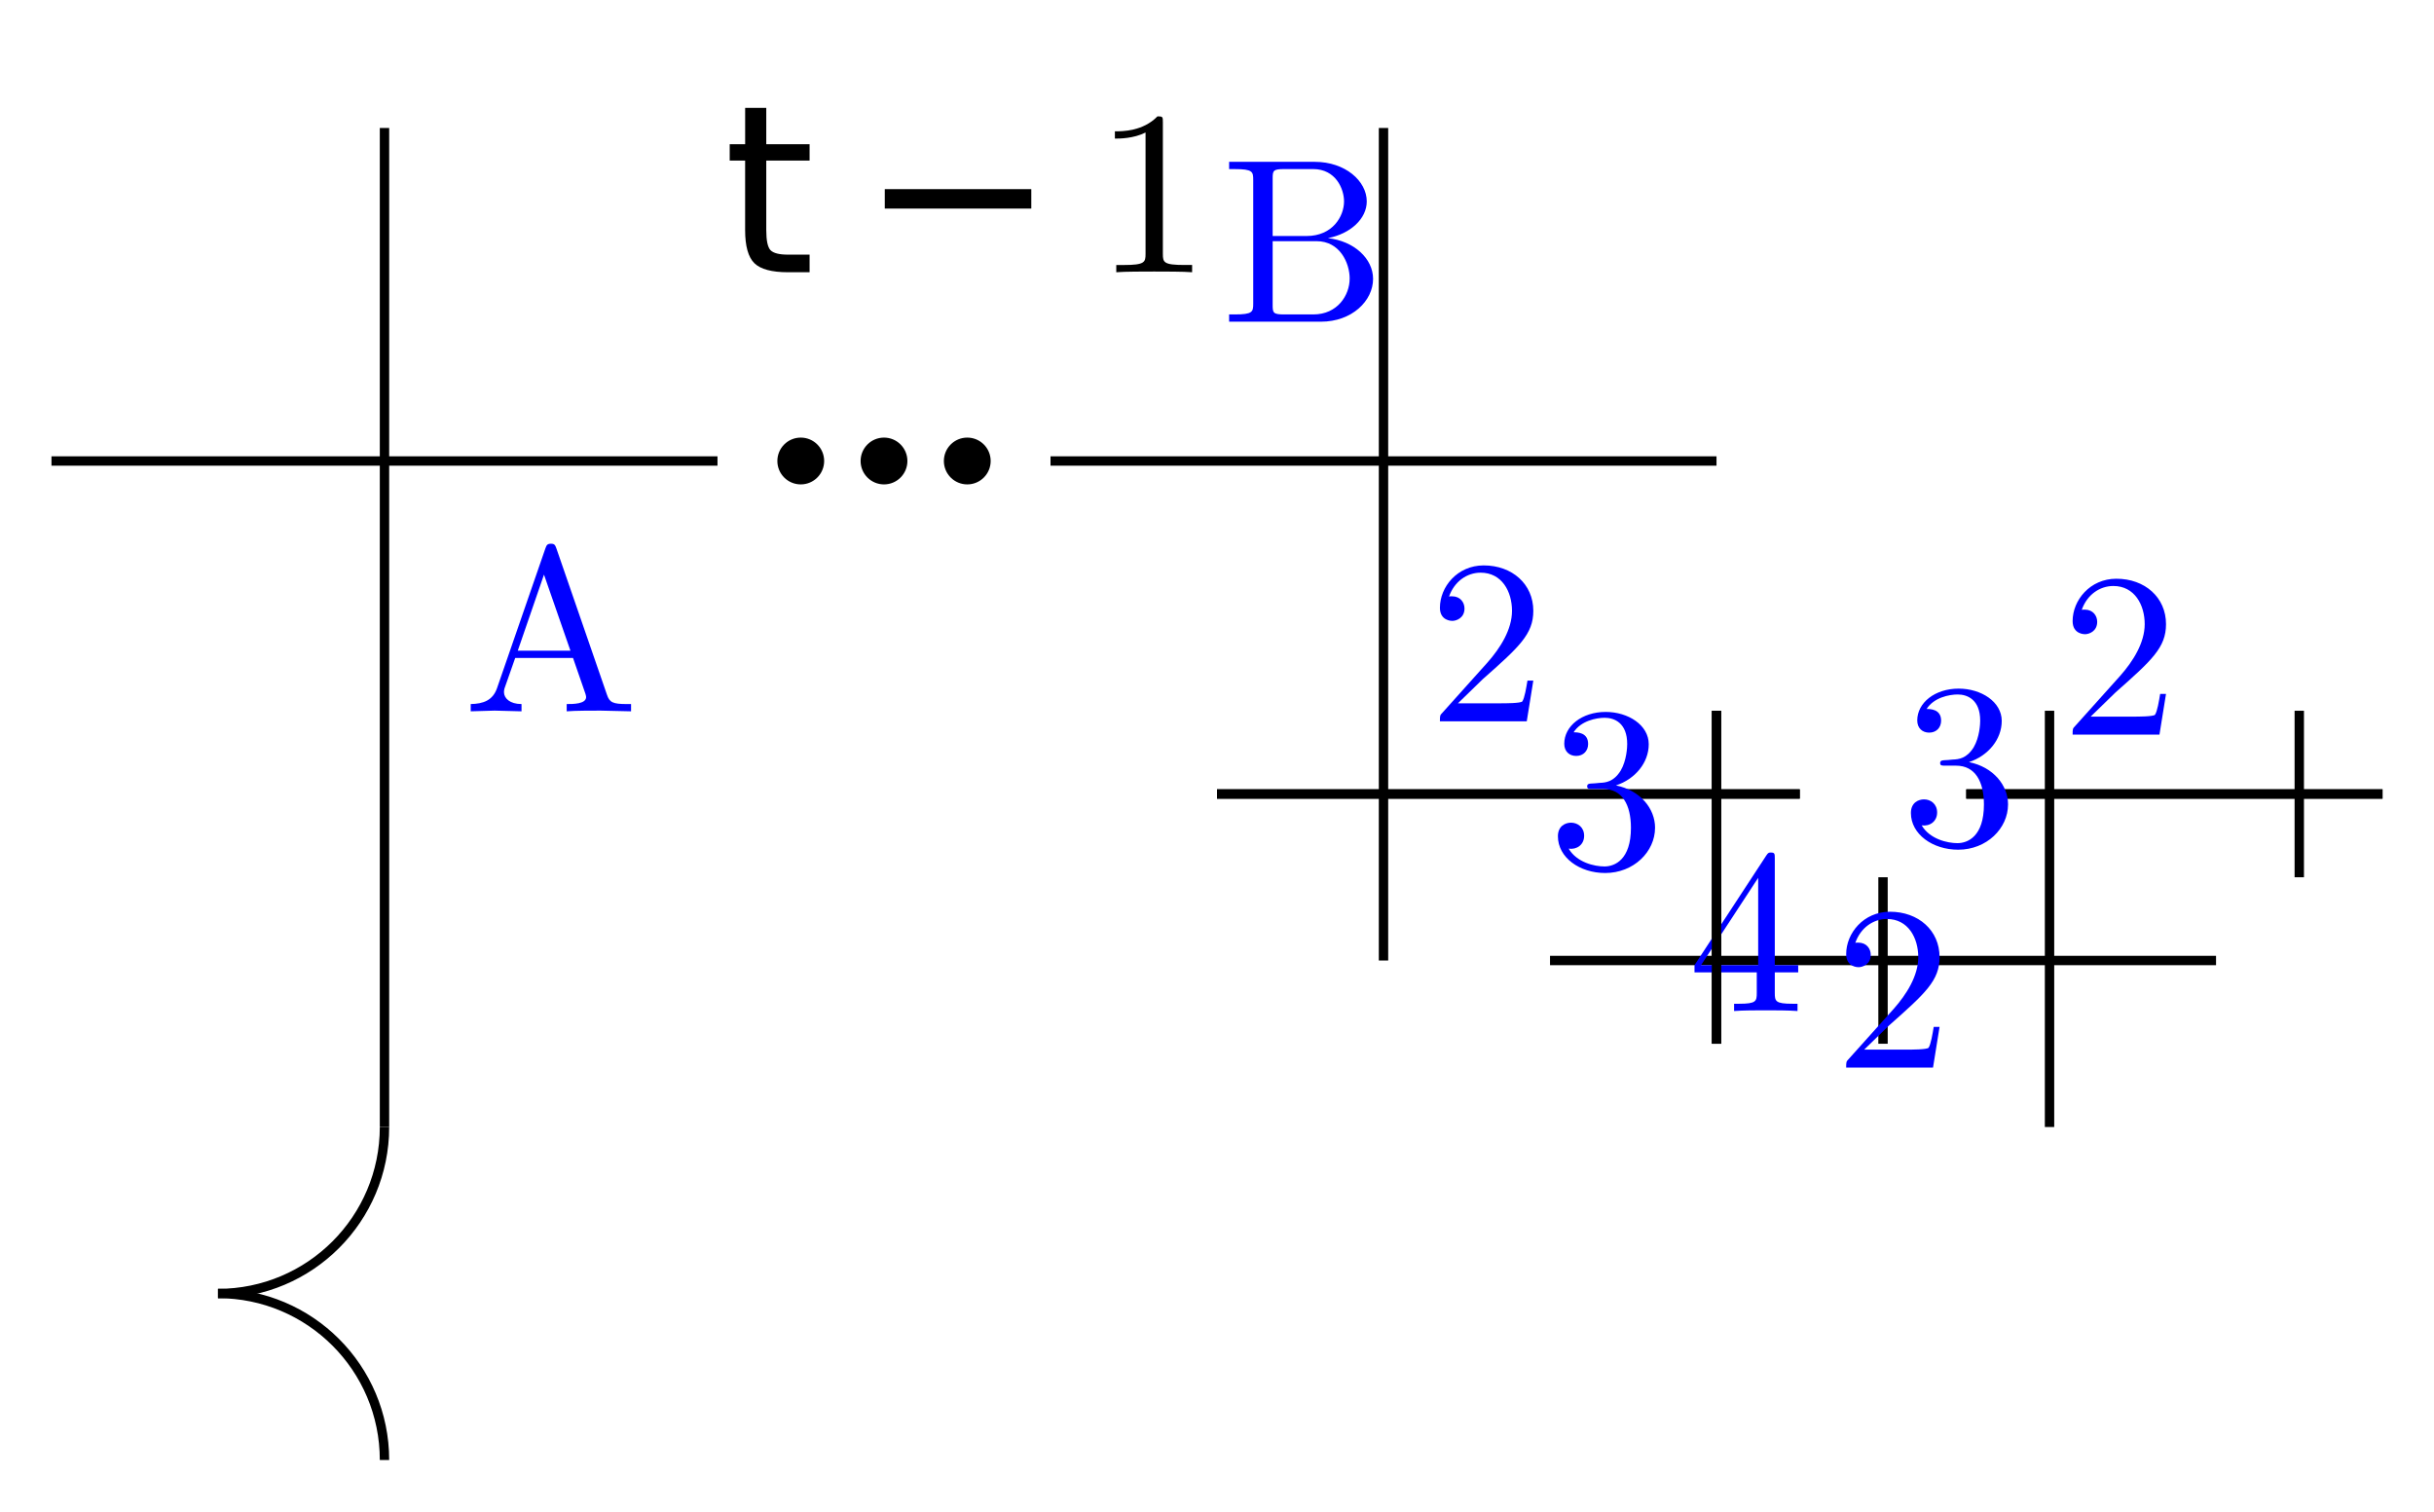
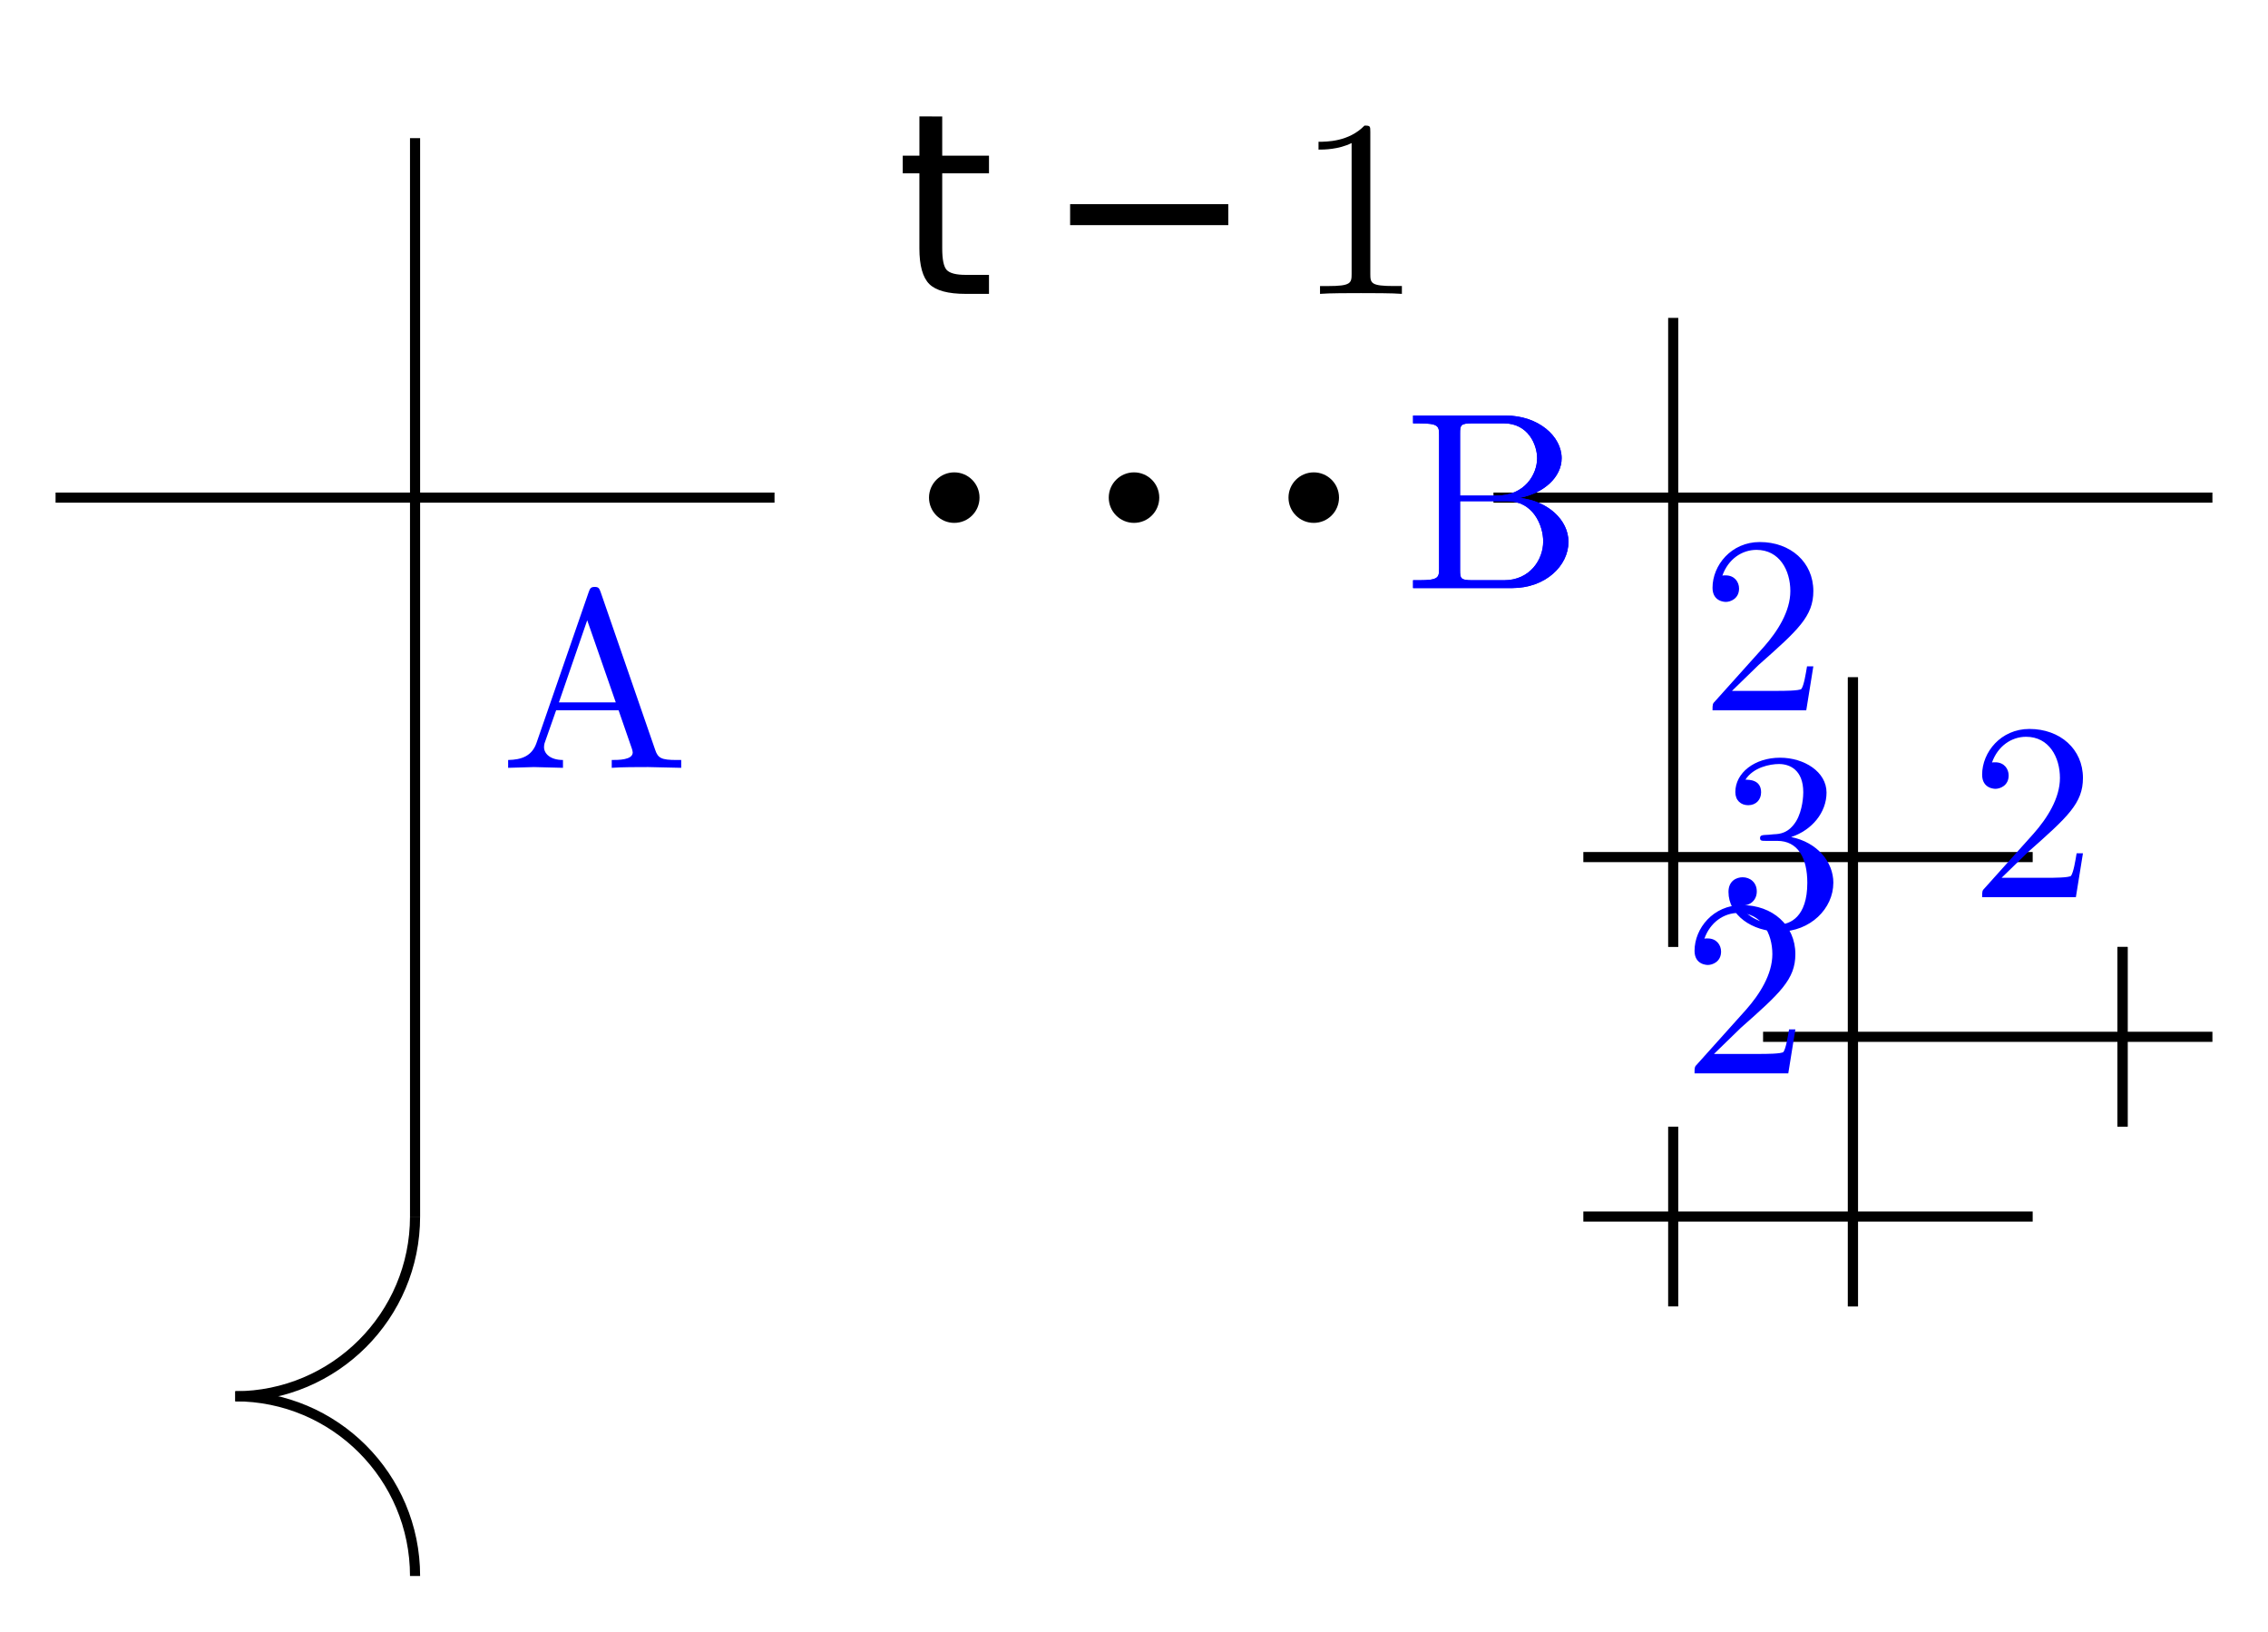
- <svg xmlns="http://www.w3.org/2000/svg" version="1.1" id="svg2" width="138.128" height="85.777" viewBox="0 0 138.128 85.777">
+ <svg xmlns="http://www.w3.org/2000/svg" version="1.1" id="svg2" width="119.231" height="85.777" viewBox="0 0 119.231 85.777">
  <defs id="defs6" />
  <g id="g8" transform="matrix(1.333333,0,0,-1.333333,0,85.77733)">
    <g id="g10" transform="translate(58.885,2.192)">
      <g id="g12">
        <g id="g14">
          <g id="g16" />
          <g id="g18" />
          <g id="g20" />
          <g id="g22" />
          <g id="g24">
-             <g id="g26" transform="translate(-28.095,50.554)">
+             <g id="g26" transform="translate(-23.559,50.554)">
              <g id="g28">
-                 <g id="g30" transform="translate(-30.79,-52.746)">
-                   <g aria-label="t" transform="matrix(1,0,0,-1,30.79,52.746)" id="text34" style="font-size:9.963px;font-family:LMMathItalic10;-inkscape-font-specification:LMMathItalic10-Regular">
-                     <path d="m 1.824,-6.995 v 1.547 H 3.668 V -4.753 H 1.824 v 2.958 q 0,0.666 0.18,0.856 0.185,0.19 0.744,0.19 H 3.668 V 0 H 2.748 Q 1.712,0 1.318,-0.384 0.924,-0.773 0.924,-1.795 V -4.753 H 0.268 v -0.696 h 0.657 v -1.547 z" id="path292" />
+                 <g id="g30" transform="translate(-35.326,-52.746)">
+                   <g aria-label="t" transform="matrix(1,0,0,-1,35.326,52.746)" id="text34" style="font-size:9.963px;font-family:LMMathItalic10;-inkscape-font-specification:LMMathItalic10-Regular">
+                     <path d="m 1.824,-6.995 v 1.547 H 3.668 V -4.753 H 1.824 v 2.958 q 0,0.666 0.18,0.856 0.185,0.19 0.744,0.19 H 3.668 V 0 H 2.748 Q 1.712,0 1.318,-0.384 0.924,-0.773 0.924,-1.795 V -4.753 H 0.268 v -0.696 h 0.657 v -1.547 z" id="path280" />
                  </g>
-                   <g aria-label="−" transform="matrix(1,0,0,-1,36.602,52.746)" id="text38" style="font-size:9.963px;font-family:LMMathSymbols10;-inkscape-font-specification:LMMathSymbols10-Regular">
-                     <path d="m 1.056,-3.537 h 6.236 v 0.827 H 1.056 Z" id="path295" />
+                   <g aria-label="−" transform="matrix(1,0,0,-1,41.137,52.746)" id="text38" style="font-size:9.963px;font-family:LMMathSymbols10;-inkscape-font-specification:LMMathSymbols10-Regular">
+                     <path d="m 1.056,-3.537 h 6.236 v 0.827 H 1.056 Z" id="path283" />
                  </g>
-                   <g aria-label="1" transform="matrix(1,0,0,-1,46.565,52.746)" id="text42" style="font-size:9.963px;font-family:LMRoman10;-inkscape-font-specification:LMRoman10-Regular">
-                     <path d="M 4.174,0 V -0.309 H 3.856 c -0.897,0 -0.927,-0.11 -0.927,-0.478 V -6.376 c 0,-0.239 0,-0.259 -0.229,-0.259 -0.618,0.638 -1.494,0.638 -1.813,0.638 v 0.309 c 0.199,0 0.787,0 1.305,-0.259 v 5.161 c 0,0.359 -0.03,0.478 -0.927,0.478 H 0.946 V 0 C 1.295,-0.03 2.162,-0.03 2.56,-0.03 c 0.399,0 1.265,0 1.614,0.03 z" id="path298" />
+                   <g aria-label="1" transform="matrix(1,0,0,-1,51.1,52.746)" id="text42" style="font-size:9.963px;font-family:LMRoman10;-inkscape-font-specification:LMRoman10-Regular">
+                     <path d="M 4.174,0 V -0.309 H 3.856 c -0.897,0 -0.927,-0.11 -0.927,-0.478 V -6.376 c 0,-0.239 0,-0.259 -0.229,-0.259 -0.618,0.638 -1.494,0.638 -1.813,0.638 v 0.309 c 0.199,0 0.787,0 1.305,-0.259 v 5.161 c 0,0.359 -0.03,0.478 -0.927,0.478 H 0.946 V 0 C 1.295,-0.03 2.162,-0.03 2.56,-0.03 c 0.399,0 1.265,0 1.614,0.03 z" id="path286" />
                  </g>
-                   <g id="g44" transform="translate(30.79,52.746)" />
+                   <g id="g44" transform="translate(35.326,52.746)" />
                </g>
              </g>
-               <g id="g46" transform="translate(28.095,-50.554)" />
+               <g id="g46" transform="translate(23.559,-50.554)" />
            </g>
          </g>
          <g id="g48">
-             <path d="m -23.807,42.52 c 0,0.55 -0.446,0.996 -0.996,0.996 -0.55,0 -0.996,-0.446 -0.996,-0.996 0,-0.55 0.446,-0.996 0.996,-0.996 0.55,0 0.996,0.446 0.996,0.996 z" style="fill:#000000;fill-opacity:1;fill-rule:nonzero;stroke:none" id="path50" />
+             <path d="m -20.264,42.52 c 0,0.55 -0.446,0.996 -0.996,0.996 -0.55,0 -0.996,-0.446 -0.996,-0.996 0,-0.55 0.446,-0.996 0.996,-0.996 0.55,0 0.996,0.446 0.996,0.996 z" style="fill:#000000;fill-opacity:1;fill-rule:nonzero;stroke:none" id="path50" />
          </g>
          <g id="g52">
-             <path d="m -16.72,42.52 c 0,0.55 -0.446,0.996 -0.996,0.996 -0.55,0 -0.996,-0.446 -0.996,-0.996 0,-0.55 0.446,-0.996 0.996,-0.996 0.55,0 0.996,0.446 0.996,0.996 z" style="fill:#000000;fill-opacity:1;fill-rule:nonzero;stroke:none" id="path54" />
+             <path d="m -6.09,42.52 c 0,0.55 -0.446,0.996 -0.996,0.996 -0.55,0 -0.996,-0.446 -0.996,-0.996 0,-0.55 0.446,-0.996 0.996,-0.996 0.55,0 0.996,0.446 0.996,0.996 z" style="fill:#000000;fill-opacity:1;fill-rule:nonzero;stroke:none" id="path54" />
          </g>
          <g id="g56">
-             <path d="m -20.264,42.52 c 0,0.55 -0.446,0.996 -0.996,0.996 -0.55,0 -0.996,-0.446 -0.996,-0.996 0,-0.55 0.446,-0.996 0.996,-0.996 0.55,0 0.996,0.446 0.996,0.996 z" style="fill:#000000;fill-opacity:1;fill-rule:nonzero;stroke:none" id="path58" />
+             <path d="m -13.177,42.52 c 0,0.55 -0.446,0.996 -0.996,0.996 -0.55,0 -0.996,-0.446 -0.996,-0.996 0,-0.55 0.446,-0.996 0.996,-0.996 0.55,0 0.996,0.446 0.996,0.996 z" style="fill:#000000;fill-opacity:1;fill-rule:nonzero;stroke:none" id="path58" />
          </g>
          <g id="g60" />
          <g id="g62" />
          <g id="g64" />
          <g id="g66" />
          <g id="g68" />
          <g id="g70" />
          <g id="g72" />
          <path d="M -56.694,42.52 H -28.347" style="fill:none;stroke:#000000;stroke-width:0.399;stroke-linecap:butt;stroke-linejoin:miter;stroke-miterlimit:10;stroke-dasharray:none;stroke-opacity:1" id="path74" />
          <path d="M -42.52,56.694 V 14.173" style="fill:none;stroke:#000000;stroke-width:0.399;stroke-linecap:butt;stroke-linejoin:miter;stroke-miterlimit:10;stroke-dasharray:none;stroke-opacity:1" id="path76" />
          <path d="m -42.52,14.173 c 0,-3.914 -3.173,-7.087 -7.087,-7.087" style="fill:none;stroke:#000000;stroke-width:0.399;stroke-linecap:butt;stroke-linejoin:miter;stroke-miterlimit:10;stroke-dasharray:none;stroke-opacity:1" id="path78" />
          <path d="m -49.607,7.087 c 3.914,0 7.087,-3.173 7.087,-7.087" style="fill:none;stroke:#000000;stroke-width:0.399;stroke-linecap:butt;stroke-linejoin:miter;stroke-miterlimit:10;stroke-dasharray:none;stroke-opacity:1" id="path80" />
          <g id="g82">
            <g id="g84" transform="translate(-39.169,31.866)">
              <g id="g86">
                <g id="g88" transform="translate(-19.716,-34.058)">
                  <g aria-label="A" transform="matrix(1,0,0,-1,19.716,34.058)" id="text92" style="font-size:9.963px;font-family:LMRoman10;-inkscape-font-specification:LMRoman10-Regular;fill:#0000ff">
-                     <path d="M 7.143,0 V -0.309 H 6.964 c -0.598,0 -0.737,-0.07 -0.847,-0.399 L 3.965,-6.934 c -0.05,-0.13 -0.07,-0.199 -0.229,-0.199 -0.159,0 -0.189,0.06 -0.239,0.199 L 1.435,-0.976 C 1.255,-0.468 0.857,-0.319 0.319,-0.309 V 0 L 1.335,-0.03 2.481,0 v -0.309 c -0.498,0 -0.747,-0.249 -0.747,-0.508 0,-0.03 0.01,-0.13 0.02,-0.149 L 2.212,-2.271 h 2.461 l 0.528,1.524 c 0.01,0.04 0.03,0.1 0.03,0.139 0,0.299 -0.558,0.299 -0.827,0.299 V 0 C 4.762,-0.03 5.46,-0.03 5.838,-0.03 Z M 4.563,-2.58 h -2.242 l 1.116,-3.238 z" id="path301" />
+                     <path d="M 7.143,0 V -0.309 H 6.964 c -0.598,0 -0.737,-0.07 -0.847,-0.399 L 3.965,-6.934 c -0.05,-0.13 -0.07,-0.199 -0.229,-0.199 -0.159,0 -0.189,0.06 -0.239,0.199 L 1.435,-0.976 C 1.255,-0.468 0.857,-0.319 0.319,-0.309 V 0 L 1.335,-0.03 2.481,0 v -0.309 c -0.498,0 -0.747,-0.249 -0.747,-0.508 0,-0.03 0.01,-0.13 0.02,-0.149 L 2.212,-2.271 h 2.461 l 0.528,1.524 c 0.01,0.04 0.03,0.1 0.03,0.139 0,0.299 -0.558,0.299 -0.827,0.299 V 0 C 4.762,-0.03 5.46,-0.03 5.838,-0.03 Z M 4.563,-2.58 h -2.242 l 1.116,-3.238 z" id="path289" />
                  </g>
                  <g id="g94" transform="translate(19.716,34.058)" />
                </g>
              </g>
              <g id="g96" transform="translate(39.169,-31.866)" />
            </g>
          </g>
          <g id="g98" />
          <g id="g100" />
          <g id="g102" />
          <g id="g104" />
          <g id="g106" />
          <g id="g108" />
          <g id="g110" />
          <g id="g112" />
          <g id="g114" />
          <g id="g116" />
          <g id="g118" />
          <g id="g120" />
          <g id="g122" />
          <g id="g124" />
          <g id="g126" />
          <g id="g128" />
          <g id="g130" />
          <g id="g132" />
          <g id="g134" />
          <g id="g136" />
          <g id="g138" />
-           <g id="g140" />
-           <g id="g142" />
-           <g id="g144" />
-           <g id="g146" />
-           <g id="g148" />
-           <path d="M -14.173,42.52 H 14.173" style="fill:none;stroke:#000000;stroke-width:0.399;stroke-linecap:butt;stroke-linejoin:miter;stroke-miterlimit:10;stroke-dasharray:none;stroke-opacity:1" id="path150" />
-           <path d="M 0,56.694 V 21.26" style="fill:none;stroke:#000000;stroke-width:0.399;stroke-linecap:butt;stroke-linejoin:miter;stroke-miterlimit:10;stroke-dasharray:none;stroke-opacity:1" id="path152" />
-           <path d="m 0,21.26 v 0" style="fill:none;stroke:#000000;stroke-width:0.399;stroke-linecap:butt;stroke-linejoin:miter;stroke-miterlimit:10;stroke-dasharray:none;stroke-opacity:1" id="path154" />
-           <path d="m 14.173,28.347 v 0" style="fill:none;stroke:#000000;stroke-width:0.399;stroke-linecap:butt;stroke-linejoin:miter;stroke-miterlimit:10;stroke-dasharray:none;stroke-opacity:1" id="path156" />
-           <path d="M -7.087,28.347 H 17.717" style="fill:none;stroke:#000000;stroke-width:0.399;stroke-linecap:butt;stroke-linejoin:miter;stroke-miterlimit:10;stroke-dasharray:none;stroke-opacity:1" id="path158" />
-           <path d="M 14.173,31.89 V 17.717" style="fill:none;stroke:#000000;stroke-width:0.399;stroke-linecap:butt;stroke-linejoin:miter;stroke-miterlimit:10;stroke-dasharray:none;stroke-opacity:1" id="path160" />
-           <path d="m 7.087,21.26 h 28.347" style="fill:none;stroke:#000000;stroke-width:0.399;stroke-linecap:butt;stroke-linejoin:miter;stroke-miterlimit:10;stroke-dasharray:none;stroke-opacity:1" id="path162" />
-           <path d="M -7.087,28.347 H 17.717" style="fill:none;stroke:#000000;stroke-width:0.399;stroke-linecap:butt;stroke-linejoin:miter;stroke-miterlimit:10;stroke-dasharray:none;stroke-opacity:1" id="path164" />
-           <path d="M 28.347,31.89 V 14.173" style="fill:none;stroke:#000000;stroke-width:0.399;stroke-linecap:butt;stroke-linejoin:miter;stroke-miterlimit:10;stroke-dasharray:none;stroke-opacity:1" id="path166" />
-           <path d="m 42.52,28.347 v 0" style="fill:none;stroke:#000000;stroke-width:0.399;stroke-linecap:butt;stroke-linejoin:miter;stroke-miterlimit:10;stroke-dasharray:none;stroke-opacity:1" id="path168" />
-           <path d="M 42.52,28.347 H 24.803" style="fill:none;stroke:#000000;stroke-width:0.399;stroke-linecap:butt;stroke-linejoin:miter;stroke-miterlimit:10;stroke-dasharray:none;stroke-opacity:1" id="path170" />
-           <path d="M 42.52,28.347 H 24.803" style="fill:none;stroke:#000000;stroke-width:0.399;stroke-linecap:butt;stroke-linejoin:miter;stroke-miterlimit:10;stroke-dasharray:none;stroke-opacity:1" id="path172" />
-           <g id="g174">
-             <g id="g176" transform="translate(-6.93,48.449)">
-               <g id="g178">
-                 <g id="g180" transform="translate(-51.955,-50.641)">
-                   <g aria-label="B" transform="matrix(1,0,0,-1,51.955,50.641)" id="text184" style="font-size:9.963px;font-family:LMRoman10;-inkscape-font-specification:LMRoman10-Regular;fill:#0000ff">
-                     <path d="m 6.486,-1.823 c 0,-0.867 -0.817,-1.614 -1.923,-1.733 0.966,-0.189 1.654,-0.827 1.654,-1.564 0,-0.867 -0.917,-1.684 -2.212,-1.684 H 0.359 v 0.309 h 0.239 c 0.767,0 0.787,0.11 0.787,0.468 v 5.25 c 0,0.359 -0.02,0.468 -0.787,0.468 H 0.359 V 0 H 4.264 C 5.589,0 6.486,-0.887 6.486,-1.823 Z M 5.25,-5.121 c 0,0.638 -0.488,1.474 -1.594,1.474 H 2.212 V -6.097 c 0,-0.329 0.02,-0.399 0.488,-0.399 h 1.235 c 0.966,0 1.315,0.847 1.315,1.375 z m 0.239,3.288 c 0,0.707 -0.518,1.524 -1.544,1.524 h -1.245 c -0.468,0 -0.488,-0.07 -0.488,-0.399 V -3.427 h 1.873 c 0.986,0 1.405,0.927 1.405,1.594 z" id="path304" />
+           <path d="M 0,42.52 H 28.347" style="fill:none;stroke:#000000;stroke-width:0.399;stroke-linecap:butt;stroke-linejoin:miter;stroke-miterlimit:10;stroke-dasharray:none;stroke-opacity:1" id="path140" />
+           <path d="m 14.173,35.433 v 0" style="fill:none;stroke:#000000;stroke-width:0.399;stroke-linecap:butt;stroke-linejoin:miter;stroke-miterlimit:10;stroke-dasharray:none;stroke-opacity:1" id="path142" />
+           <path d="m 14.173,35.433 v 0" style="fill:none;stroke:#000000;stroke-width:0.399;stroke-linecap:butt;stroke-linejoin:miter;stroke-miterlimit:10;stroke-dasharray:none;stroke-opacity:1" id="path144" />
+           <path d="M 7.087,49.607 V 24.803" style="fill:none;stroke:#000000;stroke-width:0.399;stroke-linecap:butt;stroke-linejoin:miter;stroke-miterlimit:10;stroke-dasharray:none;stroke-opacity:1" id="path146" />
+           <path d="M 3.543,28.347 H 21.26" style="fill:none;stroke:#000000;stroke-width:0.399;stroke-linecap:butt;stroke-linejoin:miter;stroke-miterlimit:10;stroke-dasharray:none;stroke-opacity:1" id="path148" />
+           <path d="m 14.173,35.433 v 0" style="fill:none;stroke:#000000;stroke-width:0.399;stroke-linecap:butt;stroke-linejoin:miter;stroke-miterlimit:10;stroke-dasharray:none;stroke-opacity:1" id="path150" />
+           <path d="M 14.173,35.433 V 10.63" style="fill:none;stroke:#000000;stroke-width:0.399;stroke-linecap:butt;stroke-linejoin:miter;stroke-miterlimit:10;stroke-dasharray:none;stroke-opacity:1" id="path152" />
+           <path d="M 14.173,35.433 V 10.63" style="fill:none;stroke:#000000;stroke-width:0.399;stroke-linecap:butt;stroke-linejoin:miter;stroke-miterlimit:10;stroke-dasharray:none;stroke-opacity:1" id="path154" />
+           <path d="m 10.63,21.26 v 0" style="fill:none;stroke:#000000;stroke-width:0.399;stroke-linecap:butt;stroke-linejoin:miter;stroke-miterlimit:10;stroke-dasharray:none;stroke-opacity:1" id="path156" />
+           <path d="M 10.63,21.26 H 28.347" style="fill:none;stroke:#000000;stroke-width:0.399;stroke-linecap:butt;stroke-linejoin:miter;stroke-miterlimit:10;stroke-dasharray:none;stroke-opacity:1" id="path158" />
+           <path d="m 21.26,28.347 v 0" style="fill:none;stroke:#000000;stroke-width:0.399;stroke-linecap:butt;stroke-linejoin:miter;stroke-miterlimit:10;stroke-dasharray:none;stroke-opacity:1" id="path160" />
+           <path d="m 21.26,28.347 v 0" style="fill:none;stroke:#000000;stroke-width:0.399;stroke-linecap:butt;stroke-linejoin:miter;stroke-miterlimit:10;stroke-dasharray:none;stroke-opacity:1" id="path162" />
+           <path d="m 24.803,24.803 v 0" style="fill:none;stroke:#000000;stroke-width:0.399;stroke-linecap:butt;stroke-linejoin:miter;stroke-miterlimit:10;stroke-dasharray:none;stroke-opacity:1" id="path164" />
+           <path d="m 28.347,21.26 v 0" style="fill:none;stroke:#000000;stroke-width:0.399;stroke-linecap:butt;stroke-linejoin:miter;stroke-miterlimit:10;stroke-dasharray:none;stroke-opacity:1" id="path166" />
+           <path d="m 28.347,21.26 v 0" style="fill:none;stroke:#000000;stroke-width:0.399;stroke-linecap:butt;stroke-linejoin:miter;stroke-miterlimit:10;stroke-dasharray:none;stroke-opacity:1" id="path168" />
+           <path d="m 21.26,28.347 v 0" style="fill:none;stroke:#000000;stroke-width:0.399;stroke-linecap:butt;stroke-linejoin:miter;stroke-miterlimit:10;stroke-dasharray:none;stroke-opacity:1" id="path170" />
+           <path d="M 24.803,24.803 V 17.717" style="fill:none;stroke:#000000;stroke-width:0.399;stroke-linecap:butt;stroke-linejoin:miter;stroke-miterlimit:10;stroke-dasharray:none;stroke-opacity:1" id="path172" />
+           <path d="M 24.803,24.803 V 17.717" style="fill:none;stroke:#000000;stroke-width:0.399;stroke-linecap:butt;stroke-linejoin:miter;stroke-miterlimit:10;stroke-dasharray:none;stroke-opacity:1" id="path174" />
+           <path d="M 3.543,14.173 H 21.26" style="fill:none;stroke:#000000;stroke-width:0.399;stroke-linecap:butt;stroke-linejoin:miter;stroke-miterlimit:10;stroke-dasharray:none;stroke-opacity:1" id="path176" />
+           <path d="m 10.63,21.26 v 0" style="fill:none;stroke:#000000;stroke-width:0.399;stroke-linecap:butt;stroke-linejoin:miter;stroke-miterlimit:10;stroke-dasharray:none;stroke-opacity:1" id="path178" />
+           <path d="m 10.63,21.26 v 0" style="fill:none;stroke:#000000;stroke-width:0.399;stroke-linecap:butt;stroke-linejoin:miter;stroke-miterlimit:10;stroke-dasharray:none;stroke-opacity:1" id="path180" />
+           <path d="m 7.087,17.717 v -7.087" style="fill:none;stroke:#000000;stroke-width:0.399;stroke-linecap:butt;stroke-linejoin:miter;stroke-miterlimit:10;stroke-dasharray:none;stroke-opacity:1" id="path182" />
+           <g id="g184">
+             <g id="g186" transform="translate(-3.529,38.953)">
+               <g id="g188">
+                 <g id="g190" transform="translate(-55.356,-41.145)">
+                   <g aria-label="B" transform="matrix(1,0,0,-1,55.356,41.145)" id="text194" style="font-size:9.963px;font-family:LMRoman10;-inkscape-font-specification:LMRoman10-Regular;fill:#0000ff">
+                     <path d="m 6.486,-1.823 c 0,-0.867 -0.817,-1.614 -1.923,-1.733 0.966,-0.189 1.654,-0.827 1.654,-1.564 0,-0.867 -0.917,-1.684 -2.212,-1.684 H 0.359 v 0.309 h 0.239 c 0.767,0 0.787,0.11 0.787,0.468 v 5.25 c 0,0.359 -0.02,0.468 -0.787,0.468 H 0.359 V 0 H 4.264 C 5.589,0 6.486,-0.887 6.486,-1.823 Z M 5.25,-5.121 c 0,0.638 -0.488,1.474 -1.594,1.474 H 2.212 V -6.097 c 0,-0.329 0.02,-0.399 0.488,-0.399 h 1.235 c 0.966,0 1.315,0.847 1.315,1.375 z m 0.239,3.288 c 0,0.707 -0.518,1.524 -1.544,1.524 h -1.245 c -0.468,0 -0.488,-0.07 -0.488,-0.399 V -3.427 h 1.873 c 0.986,0 1.405,0.927 1.405,1.594 z" id="path292" />
                  </g>
-                   <g id="g186" transform="translate(51.955,50.641)" />
+                   <g id="g196" transform="translate(55.356,41.145)" />
                </g>
              </g>
-               <g id="g188" transform="translate(6.93,-48.449)" />
+               <g id="g198" transform="translate(3.529,-38.953)" />
            </g>
          </g>
-           <g id="g190">
-             <g id="g192" transform="translate(1.903,31.441)">
-               <g id="g194">
-                 <g id="g196" transform="translate(-60.788,-33.633)">
-                   <g aria-label="2" transform="matrix(1,0,0,-1,60.788,33.633)" id="text200" style="font-size:9.963px;font-family:LMRoman10;-inkscape-font-specification:LMRoman10-Regular;fill:#0000ff">
+           <g id="g200">
+             <g id="g202" transform="translate(8.139,34.134)">
+               <g id="g204">
+                 <g id="g206" transform="translate(-67.024,-36.326)">
+                   <g aria-label="2" transform="matrix(1,0,0,-1,67.024,36.326)" id="text210" style="font-size:9.963px;font-family:LMRoman10;-inkscape-font-specification:LMRoman10-Regular;fill:#0000ff">
+                     <path d="m 4.473,-1.733 h -0.249 c -0.05,0.299 -0.12,0.737 -0.219,0.887 -0.07,0.08 -0.727,0.08 -0.946,0.08 H 1.265 L 2.321,-1.793 c 1.554,-1.375 2.152,-1.913 2.152,-2.909 0,-1.136 -0.897,-1.933 -2.112,-1.933 -1.126,0 -1.863,0.917 -1.863,1.803 0,0.558 0.498,0.558 0.528,0.558 0.169,0 0.518,-0.12 0.518,-0.528 0,-0.259 -0.179,-0.518 -0.528,-0.518 -0.08,0 -0.1,0 -0.13,0.01 0.229,-0.648 0.767,-1.016 1.345,-1.016 0.907,0 1.335,0.807 1.335,1.624 0,0.797 -0.498,1.584 -1.046,2.202 L 0.608,-0.369 C 0.498,-0.259 0.498,-0.239 0.498,0 H 4.194 Z" id="path295" />
+                   </g>
+                   <g id="g212" transform="translate(67.024,36.326)" />
+                 </g>
+               </g>
+               <g id="g214" transform="translate(-8.139,-34.134)" />
+             </g>
+           </g>
+           <g id="g216">
+             <g id="g218" transform="translate(-3.529,38.953)">
+               <g id="g220">
+                 <g id="g222" transform="translate(-55.356,-41.145)">
+                   <g aria-label="B" transform="matrix(1,0,0,-1,55.356,41.145)" id="text226" style="font-size:9.963px;font-family:LMRoman10;-inkscape-font-specification:LMRoman10-Regular;fill:#0000ff">
+                     <path d="m 6.486,-1.823 c 0,-0.867 -0.817,-1.614 -1.923,-1.733 0.966,-0.189 1.654,-0.827 1.654,-1.564 0,-0.867 -0.917,-1.684 -2.212,-1.684 H 0.359 v 0.309 h 0.239 c 0.767,0 0.787,0.11 0.787,0.468 v 5.25 c 0,0.359 -0.02,0.468 -0.787,0.468 H 0.359 V 0 H 4.264 C 5.589,0 6.486,-0.887 6.486,-1.823 Z M 5.25,-5.121 c 0,0.638 -0.488,1.474 -1.594,1.474 H 2.212 V -6.097 c 0,-0.329 0.02,-0.399 0.488,-0.399 h 1.235 c 0.966,0 1.315,0.847 1.315,1.375 z m 0.239,3.288 c 0,0.707 -0.518,1.524 -1.544,1.524 h -1.245 c -0.468,0 -0.488,-0.07 -0.488,-0.399 V -3.427 h 1.873 c 0.986,0 1.405,0.927 1.405,1.594 z" id="path298" />
+                   </g>
+                   <g id="g228" transform="translate(55.356,41.145)" />
+                 </g>
+               </g>
+               <g id="g230" transform="translate(3.529,-38.953)" />
+             </g>
+           </g>
+           <g id="g232">
+             <g id="g234" transform="translate(18.769,26.764)">
+               <g id="g236">
+                 <g id="g238" transform="translate(-77.654,-28.956)">
+                   <g aria-label="2" transform="matrix(1,0,0,-1,77.654,28.956)" id="text242" style="font-size:9.963px;font-family:LMRoman10;-inkscape-font-specification:LMRoman10-Regular;fill:#0000ff">
+                     <path d="m 4.473,-1.733 h -0.249 c -0.05,0.299 -0.12,0.737 -0.219,0.887 -0.07,0.08 -0.727,0.08 -0.946,0.08 H 1.265 L 2.321,-1.793 c 1.554,-1.375 2.152,-1.913 2.152,-2.909 0,-1.136 -0.897,-1.933 -2.112,-1.933 -1.126,0 -1.863,0.917 -1.863,1.803 0,0.558 0.498,0.558 0.528,0.558 0.169,0 0.518,-0.12 0.518,-0.528 0,-0.259 -0.179,-0.518 -0.528,-0.518 -0.08,0 -0.1,0 -0.13,0.01 0.229,-0.648 0.767,-1.016 1.345,-1.016 0.907,0 1.335,0.807 1.335,1.624 0,0.797 -0.498,1.584 -1.046,2.202 L 0.608,-0.369 C 0.498,-0.259 0.498,-0.239 0.498,0 H 4.194 Z" id="path301" />
+                   </g>
+                   <g id="g244" transform="translate(77.654,28.956)" />
+                 </g>
+               </g>
+               <g id="g246" transform="translate(-18.769,-26.764)" />
+             </g>
+           </g>
+           <g id="g248">
+             <g id="g250" transform="translate(8.848,25.63)">
+               <g id="g252">
+                 <g id="g254" transform="translate(-67.733,-27.822)">
+                   <g aria-label="3" transform="matrix(1,0,0,-1,67.733,27.822)" id="text258" style="font-size:9.963px;font-family:LMRoman10;-inkscape-font-specification:LMRoman10-Regular;fill:#0000ff">
+                     <path d="m 4.553,-1.704 c 0,-0.817 -0.628,-1.594 -1.664,-1.803 0.817,-0.269 1.395,-0.966 1.395,-1.753 0,-0.817 -0.877,-1.375 -1.833,-1.375 -1.006,0 -1.763,0.598 -1.763,1.355 0,0.329 0.219,0.518 0.508,0.518 0.309,0 0.508,-0.219 0.508,-0.508 0,-0.498 -0.468,-0.498 -0.618,-0.498 0.309,-0.488 0.966,-0.618 1.325,-0.618 0.408,0 0.956,0.219 0.956,1.116 0,0.12 -0.02,0.697 -0.279,1.136 -0.299,0.478 -0.638,0.508 -0.887,0.518 -0.08,0.01 -0.319,0.03 -0.389,0.03 -0.08,0.01 -0.149,0.02 -0.149,0.12 0,0.11 0.07,0.11 0.239,0.11 h 0.438 c 0.817,0 1.186,0.677 1.186,1.654 0,1.355 -0.687,1.644 -1.126,1.644 -0.428,0 -1.176,-0.169 -1.524,-0.757 0.349,0.05 0.658,-0.169 0.658,-0.548 0,-0.359 -0.269,-0.558 -0.558,-0.558 -0.239,0 -0.558,0.139 -0.558,0.578 0,0.907 0.927,1.564 2.012,1.564 1.215,0 2.122,-0.907 2.122,-1.923 z" id="path304" />
+                   </g>
+                   <g id="g260" transform="translate(67.733,27.822)" />
+                 </g>
+               </g>
+               <g id="g262" transform="translate(-8.848,-25.63)" />
+             </g>
+           </g>
+           <g id="g264">
+             <g id="g266" transform="translate(7.43,19.819)">
+               <g id="g268">
+                 <g id="g270" transform="translate(-66.315,-22.011)">
+                   <g aria-label="2" transform="matrix(1,0,0,-1,66.315,22.011)" id="text274" style="font-size:9.963px;font-family:LMRoman10;-inkscape-font-specification:LMRoman10-Regular;fill:#0000ff">
                    <path d="m 4.473,-1.733 h -0.249 c -0.05,0.299 -0.12,0.737 -0.219,0.887 -0.07,0.08 -0.727,0.08 -0.946,0.08 H 1.265 L 2.321,-1.793 c 1.554,-1.375 2.152,-1.913 2.152,-2.909 0,-1.136 -0.897,-1.933 -2.112,-1.933 -1.126,0 -1.863,0.917 -1.863,1.803 0,0.558 0.498,0.558 0.528,0.558 0.169,0 0.518,-0.12 0.518,-0.528 0,-0.259 -0.179,-0.518 -0.528,-0.518 -0.08,0 -0.1,0 -0.13,0.01 0.229,-0.648 0.767,-1.016 1.345,-1.016 0.907,0 1.335,0.807 1.335,1.624 0,0.797 -0.498,1.584 -1.046,2.202 L 0.608,-0.369 C 0.498,-0.259 0.498,-0.239 0.498,0 H 4.194 Z" id="path307" />
                  </g>
-                   <g id="g202" transform="translate(60.788,33.633)" />
+                   <g id="g276" transform="translate(66.315,22.011)" />
                </g>
              </g>
-               <g id="g204" transform="translate(-1.903,-31.441)" />
-             </g>
-           </g>
-           <g id="g206">
-             <g id="g208" transform="translate(7.005,25.205)">
-               <g id="g210">
-                 <g id="g212" transform="translate(-65.89,-27.397)">
-                   <g aria-label="3" transform="matrix(1,0,0,-1,65.89,27.397)" id="text216" style="font-size:9.963px;font-family:LMRoman10;-inkscape-font-specification:LMRoman10-Regular;fill:#0000ff">
-                     <path d="m 4.553,-1.704 c 0,-0.817 -0.628,-1.594 -1.664,-1.803 0.817,-0.269 1.395,-0.966 1.395,-1.753 0,-0.817 -0.877,-1.375 -1.833,-1.375 -1.006,0 -1.763,0.598 -1.763,1.355 0,0.329 0.219,0.518 0.508,0.518 0.309,0 0.508,-0.219 0.508,-0.508 0,-0.498 -0.468,-0.498 -0.618,-0.498 0.309,-0.488 0.966,-0.618 1.325,-0.618 0.408,0 0.956,0.219 0.956,1.116 0,0.12 -0.02,0.697 -0.279,1.136 -0.299,0.478 -0.638,0.508 -0.887,0.518 -0.08,0.01 -0.319,0.03 -0.389,0.03 -0.08,0.01 -0.149,0.02 -0.149,0.12 0,0.11 0.07,0.11 0.239,0.11 h 0.438 c 0.817,0 1.186,0.677 1.186,1.654 0,1.355 -0.687,1.644 -1.126,1.644 -0.428,0 -1.176,-0.169 -1.524,-0.757 0.349,0.05 0.658,-0.169 0.658,-0.548 0,-0.359 -0.269,-0.558 -0.558,-0.558 -0.239,0 -0.558,0.139 -0.558,0.578 0,0.907 0.927,1.564 2.012,1.564 1.215,0 2.122,-0.907 2.122,-1.923 z" id="path310" />
-                   </g>
-                   <g id="g218" transform="translate(65.89,27.397)" />
-                 </g>
-               </g>
-               <g id="g220" transform="translate(-7.005,-25.205)" />
-             </g>
-           </g>
-           <g id="g222">
-             <g id="g224" transform="translate(12.958,19.11)">
-               <g id="g226">
-                 <g id="g228" transform="translate(-71.843,-21.302)">
-                   <g aria-label="4" transform="matrix(1,0,0,-1,71.843,21.302)" id="text232" style="font-size:9.963px;font-family:LMRoman10;-inkscape-font-specification:LMRoman10-Regular;fill:#0000ff">
-                     <path d="m 4.692,-1.644 v -0.309 h -0.996 v -4.533 c 0,-0.199 0,-0.259 -0.159,-0.259 -0.09,0 -0.12,0 -0.199,0.12 L 0.279,-1.953 V -1.644 H 2.929 v 0.867 c 0,0.359 -0.02,0.468 -0.757,0.468 H 1.963 V 0 c 0.408,-0.03 0.927,-0.03 1.345,-0.03 0.418,0 0.946,0 1.355,0.03 V -0.309 H 4.453 c -0.737,0 -0.757,-0.11 -0.757,-0.468 V -1.644 Z M 2.989,-1.953 H 0.558 L 2.989,-5.669 Z" id="path313" />
-                   </g>
-                   <g id="g234" transform="translate(71.843,21.302)" />
-                 </g>
-               </g>
-               <g id="g236" transform="translate(-12.958,-19.11)" />
-             </g>
-           </g>
-           <g id="g238">
-             <g id="g240" transform="translate(28.832,30.874)">
-               <g id="g242">
-                 <g id="g244" transform="translate(-87.717,-33.066)">
-                   <g aria-label="2" transform="matrix(1,0,0,-1,87.717,33.066)" id="text248" style="font-size:9.963px;font-family:LMRoman10;-inkscape-font-specification:LMRoman10-Regular;fill:#0000ff">
-                     <path d="m 4.473,-1.733 h -0.249 c -0.05,0.299 -0.12,0.737 -0.219,0.887 -0.07,0.08 -0.727,0.08 -0.946,0.08 H 1.265 L 2.321,-1.793 c 1.554,-1.375 2.152,-1.913 2.152,-2.909 0,-1.136 -0.897,-1.933 -2.112,-1.933 -1.126,0 -1.863,0.917 -1.863,1.803 0,0.558 0.498,0.558 0.528,0.558 0.169,0 0.518,-0.12 0.518,-0.528 0,-0.259 -0.179,-0.518 -0.528,-0.518 -0.08,0 -0.1,0 -0.13,0.01 0.229,-0.648 0.767,-1.016 1.345,-1.016 0.907,0 1.335,0.807 1.335,1.624 0,0.797 -0.498,1.584 -1.046,2.202 L 0.608,-0.369 C 0.498,-0.259 0.498,-0.239 0.498,0 H 4.194 Z" id="path316" />
-                   </g>
-                   <g id="g250" transform="translate(87.717,33.066)" />
-                 </g>
-               </g>
-               <g id="g252" transform="translate(-28.832,-30.874)" />
-             </g>
-           </g>
-           <path d="M 38.977,31.89 V 24.803" style="fill:none;stroke:#000000;stroke-width:0.399;stroke-linecap:butt;stroke-linejoin:miter;stroke-miterlimit:10;stroke-dasharray:none;stroke-opacity:1" id="path254" />
-           <path d="M 21.26,24.803 V 17.717" style="fill:none;stroke:#000000;stroke-width:0.399;stroke-linecap:butt;stroke-linejoin:miter;stroke-miterlimit:10;stroke-dasharray:none;stroke-opacity:1" id="path256" />
-           <path d="M 14.173,31.89 V 17.717" style="fill:none;stroke:#000000;stroke-width:0.399;stroke-linecap:butt;stroke-linejoin:miter;stroke-miterlimit:10;stroke-dasharray:none;stroke-opacity:1" id="path258" />
-           <g id="g260">
-             <g id="g262" transform="translate(19.194,16.701)">
-               <g id="g264">
-                 <g id="g266" transform="translate(-78.079,-18.893)">
-                   <g aria-label="2" transform="matrix(1,0,0,-1,78.079,18.893)" id="text270" style="font-size:9.963px;font-family:LMRoman10;-inkscape-font-specification:LMRoman10-Regular;fill:#0000ff">
-                     <path d="m 4.473,-1.733 h -0.249 c -0.05,0.299 -0.12,0.737 -0.219,0.887 -0.07,0.08 -0.727,0.08 -0.946,0.08 H 1.265 L 2.321,-1.793 c 1.554,-1.375 2.152,-1.913 2.152,-2.909 0,-1.136 -0.897,-1.933 -2.112,-1.933 -1.126,0 -1.863,0.917 -1.863,1.803 0,0.558 0.498,0.558 0.528,0.558 0.169,0 0.518,-0.12 0.518,-0.528 0,-0.259 -0.179,-0.518 -0.528,-0.518 -0.08,0 -0.1,0 -0.13,0.01 0.229,-0.648 0.767,-1.016 1.345,-1.016 0.907,0 1.335,0.807 1.335,1.624 0,0.797 -0.498,1.584 -1.046,2.202 L 0.608,-0.369 C 0.498,-0.259 0.498,-0.239 0.498,0 H 4.194 Z" id="path319" />
-                   </g>
-                   <g id="g272" transform="translate(78.079,18.893)" />
-                 </g>
-               </g>
-               <g id="g274" transform="translate(-19.194,-16.701)" />
-             </g>
-           </g>
-           <g id="g276">
-             <g id="g278" transform="translate(22.029,26.197)">
-               <g id="g280">
-                 <g id="g282" transform="translate(-80.914,-28.389)">
-                   <g aria-label="3" transform="matrix(1,0,0,-1,80.914,28.389)" id="text286" style="font-size:9.963px;font-family:LMRoman10;-inkscape-font-specification:LMRoman10-Regular;fill:#0000ff">
-                     <path d="m 4.553,-1.704 c 0,-0.817 -0.628,-1.594 -1.664,-1.803 0.817,-0.269 1.395,-0.966 1.395,-1.753 0,-0.817 -0.877,-1.375 -1.833,-1.375 -1.006,0 -1.763,0.598 -1.763,1.355 0,0.329 0.219,0.518 0.508,0.518 0.309,0 0.508,-0.219 0.508,-0.508 0,-0.498 -0.468,-0.498 -0.618,-0.498 0.309,-0.488 0.966,-0.618 1.325,-0.618 0.408,0 0.956,0.219 0.956,1.116 0,0.12 -0.02,0.697 -0.279,1.136 -0.299,0.478 -0.638,0.508 -0.887,0.518 -0.08,0.01 -0.319,0.03 -0.389,0.03 -0.08,0.01 -0.149,0.02 -0.149,0.12 0,0.11 0.07,0.11 0.239,0.11 h 0.438 c 0.817,0 1.186,0.677 1.186,1.654 0,1.355 -0.687,1.644 -1.126,1.644 -0.428,0 -1.176,-0.169 -1.524,-0.757 0.349,0.05 0.658,-0.169 0.658,-0.548 0,-0.359 -0.269,-0.558 -0.558,-0.558 -0.239,0 -0.558,0.139 -0.558,0.578 0,0.907 0.927,1.564 2.012,1.564 1.215,0 2.122,-0.907 2.122,-1.923 z" id="path322" />
-                   </g>
-                   <g id="g288" transform="translate(80.914,28.389)" />
-                 </g>
-               </g>
-               <g id="g290" transform="translate(-22.029,-26.197)" />
+               <g id="g278" transform="translate(-7.43,-19.819)" />
            </g>
          </g>
        </g>
      </g>
    </g>
  </g>
</svg>
